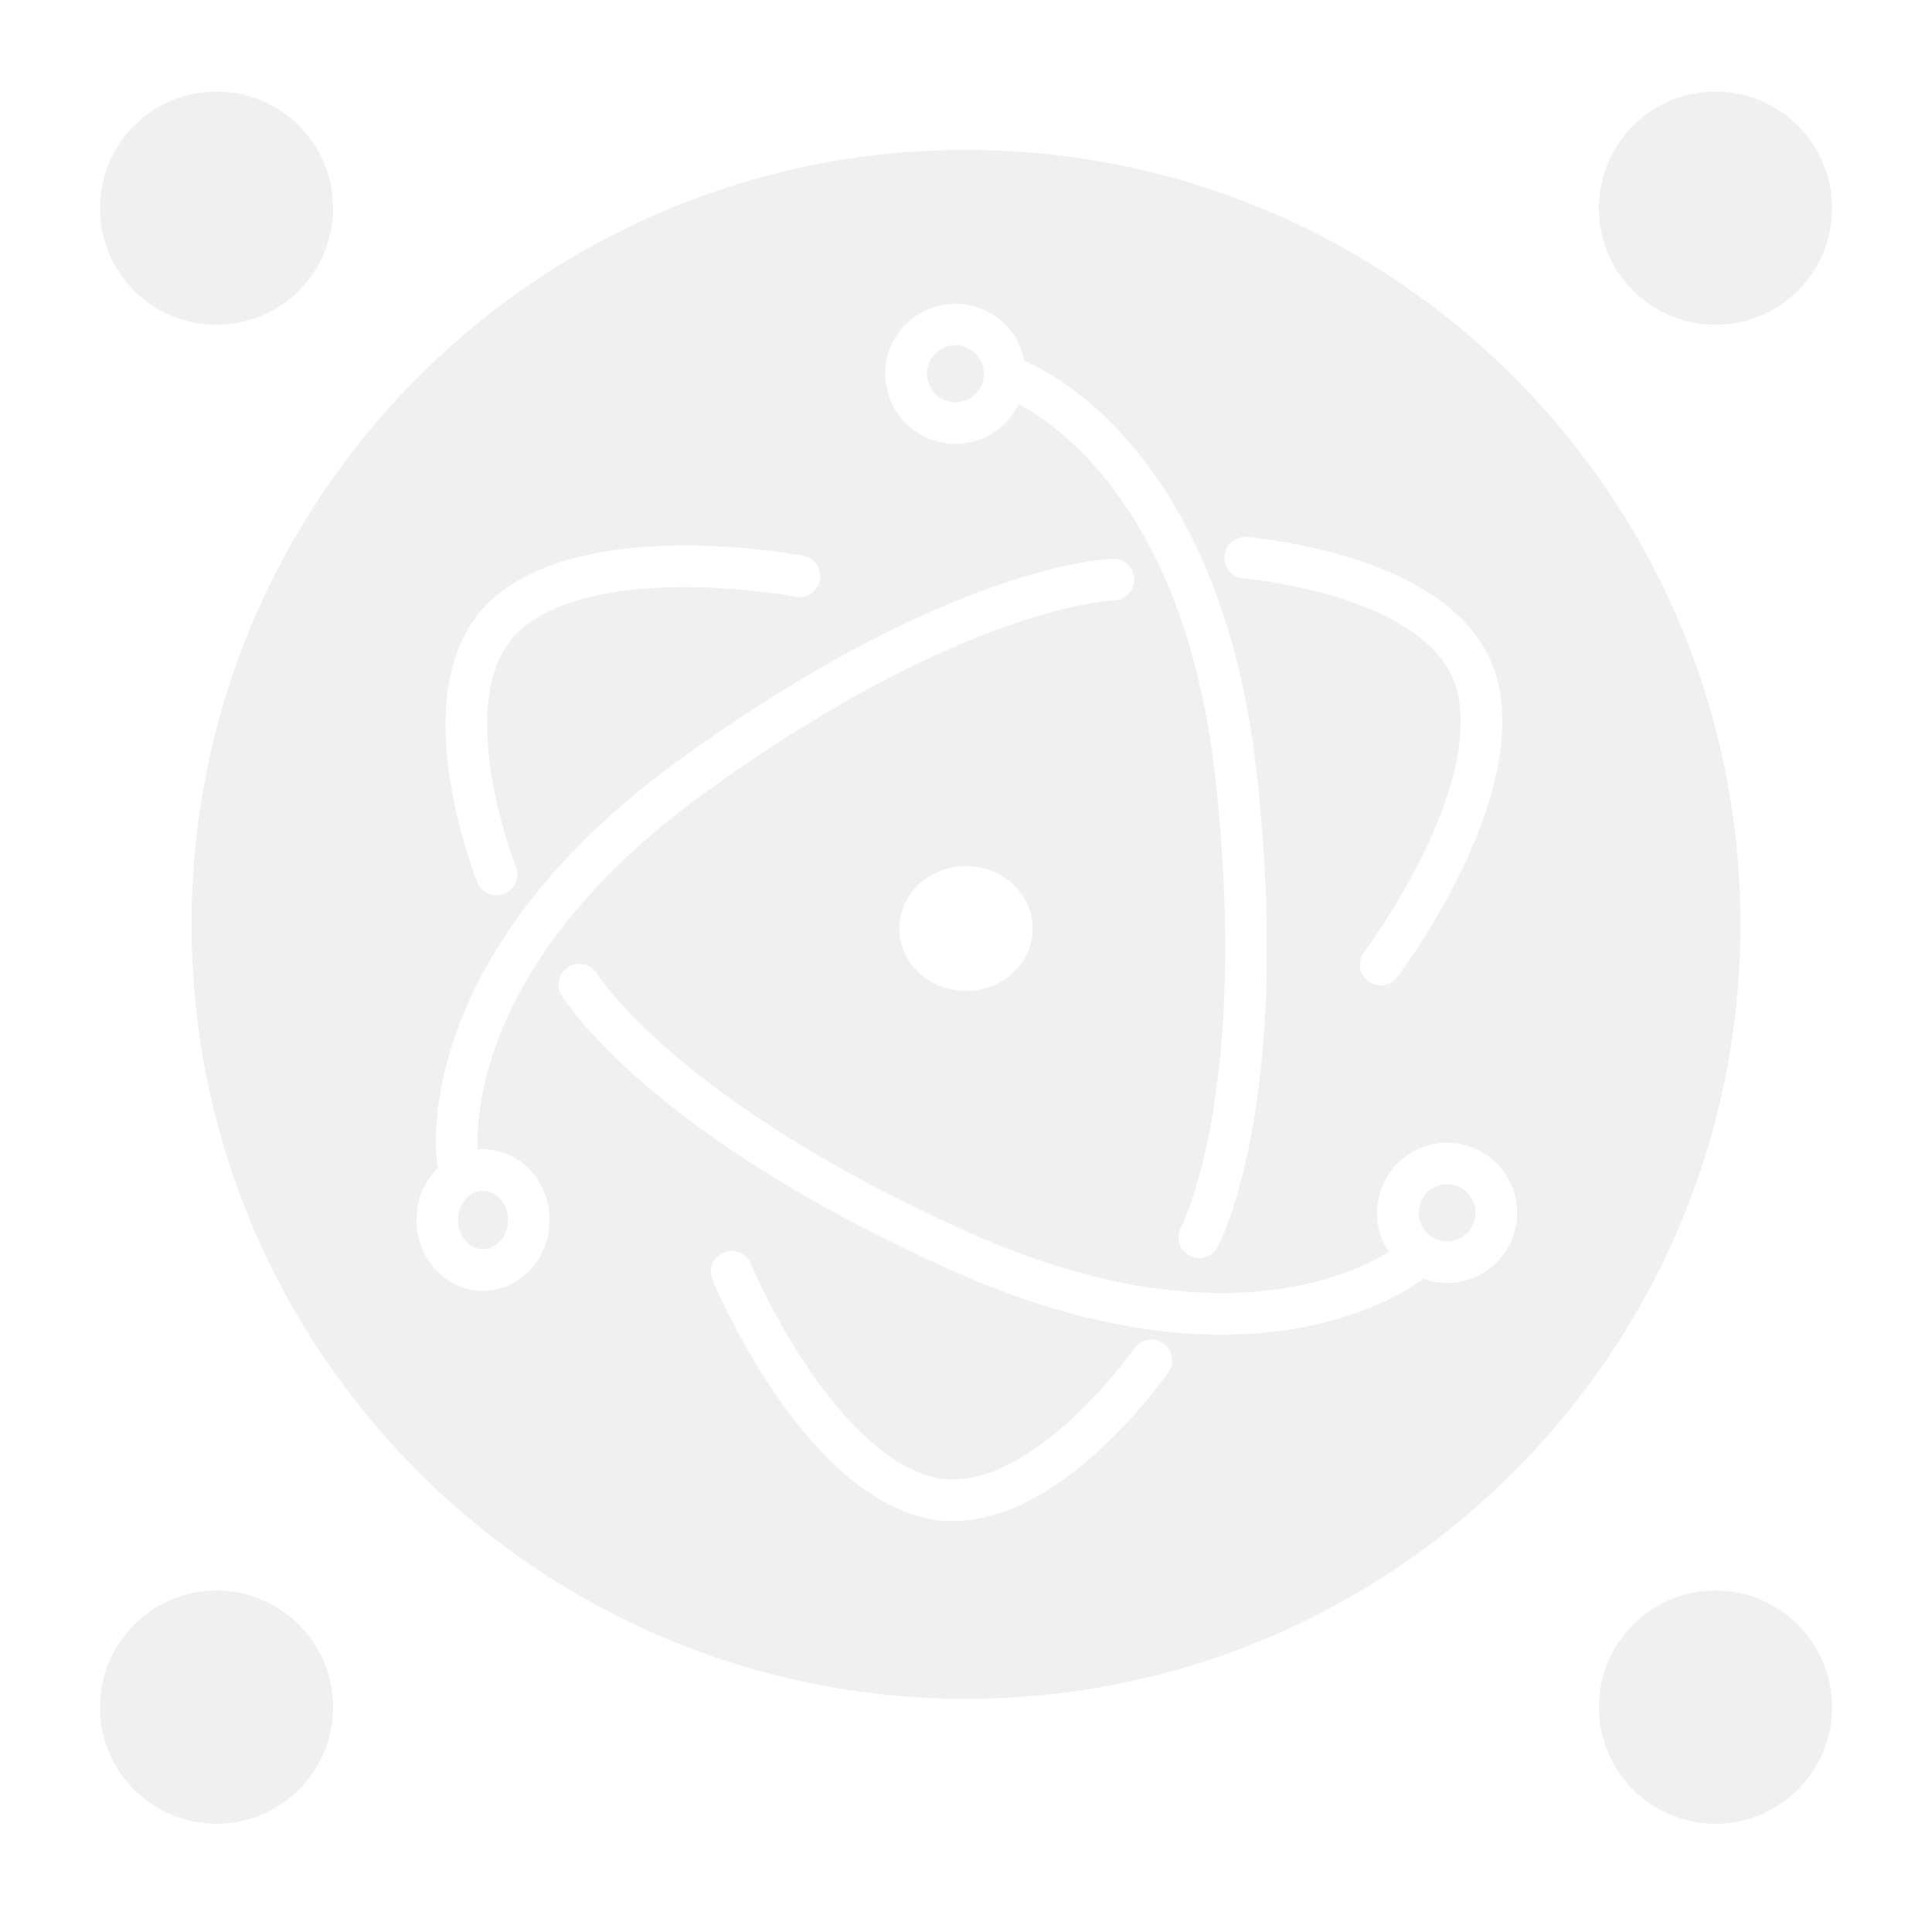
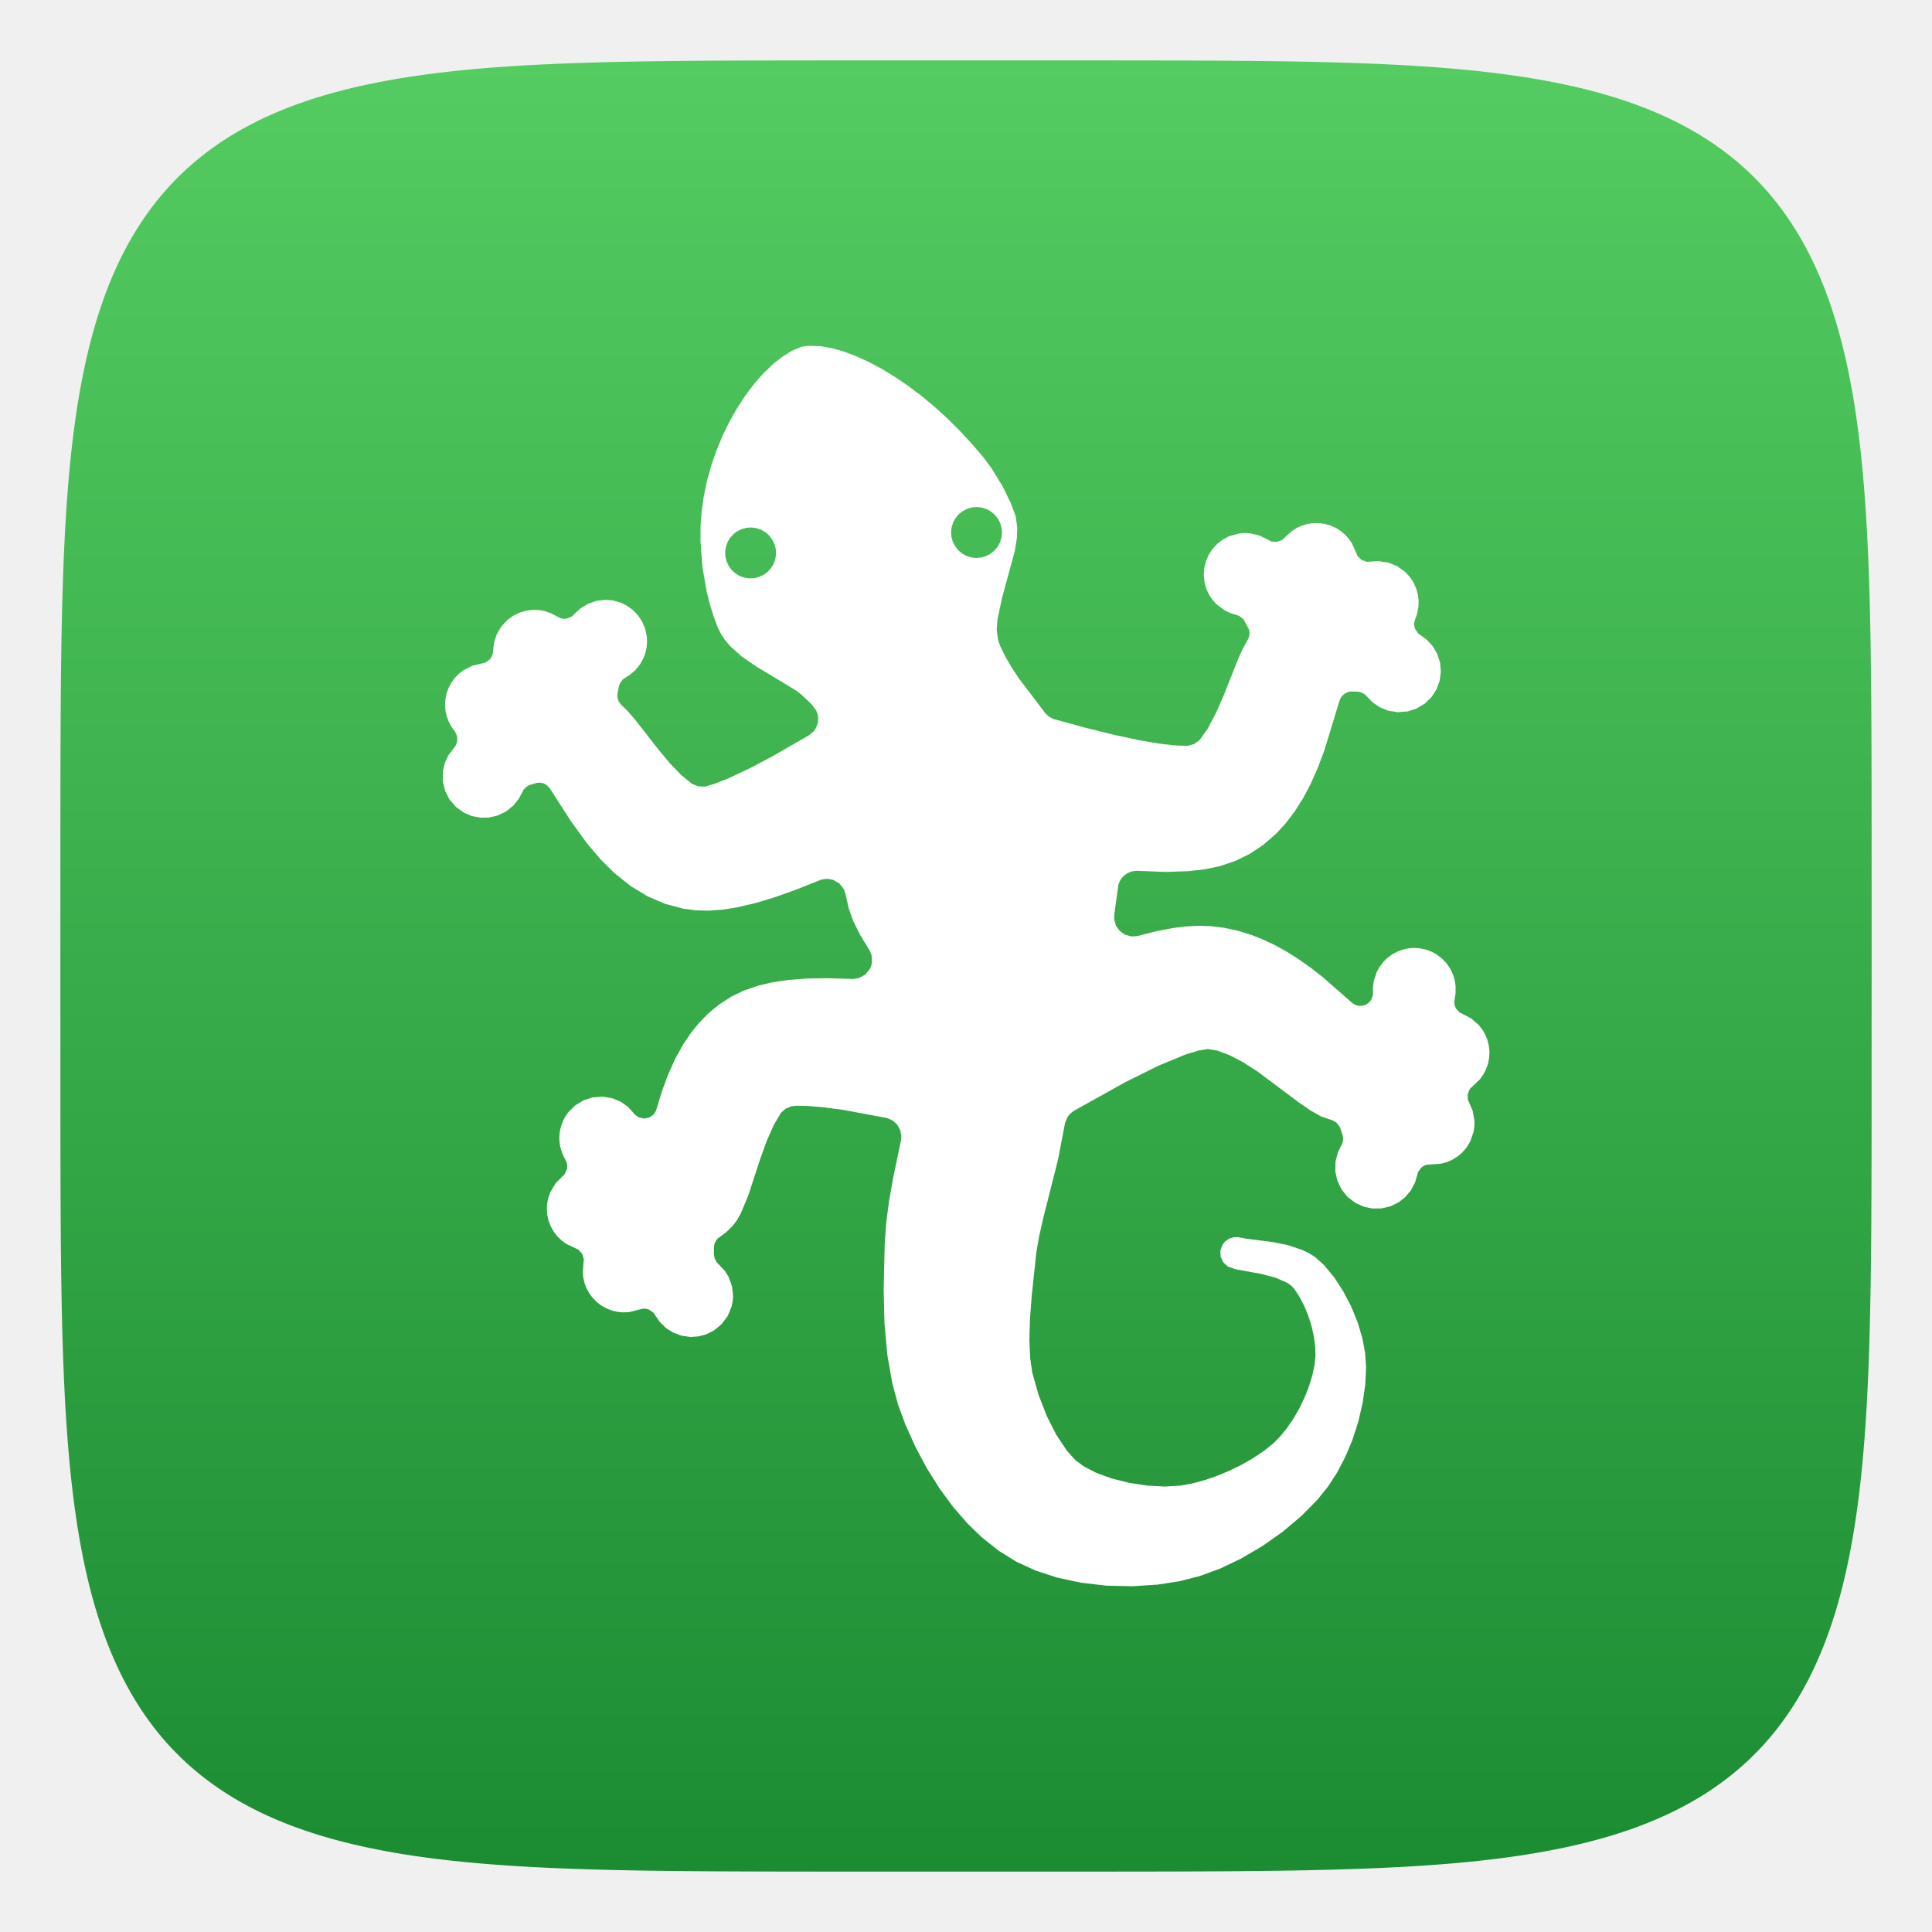
- <svg xmlns="http://www.w3.org/2000/svg" width="232" height="232" viewBox="0 0 232 232" fill="none">
-   <g filter="url(#filter0_b)">
-     <path d="M231.5 1V0.5H231H1H0.5V1V231V231.5H1H231H231.5V231V1ZM40.5 25C40.5 33.008 34.008 39.5 26 39.5C17.992 39.5 11.5 33.008 11.5 25C11.5 16.992 17.992 10.5 26 10.5C34.008 10.5 40.5 16.992 40.5 25ZM220.5 25C220.5 33.008 214.008 39.5 206 39.5C197.992 39.5 191.5 33.008 191.5 25C191.5 16.992 197.992 10.5 206 10.5C214.008 10.5 220.5 16.992 220.5 25ZM40.5 205C40.5 213.008 34.008 219.5 26 219.5C17.992 219.5 11.5 213.008 11.5 205C11.5 196.992 17.992 190.5 26 190.5C34.008 190.5 40.5 196.992 40.5 205ZM220.5 205C220.5 213.008 214.008 219.5 206 219.5C197.992 219.5 191.5 213.008 191.5 205C191.5 196.992 197.992 190.5 206 190.5C214.008 190.5 220.5 196.992 220.5 205ZM209.5 111C209.5 162.639 167.639 204.5 116 204.5C64.361 204.5 22.5 162.639 22.5 111C22.5 59.361 64.361 17.5 116 17.5C167.639 17.5 209.5 59.361 209.5 111Z" fill="white" stroke="white" />
-     <path d="M63.5 146.5C63.5 149.959 60.897 152.5 58 152.5C55.103 152.5 52.5 149.959 52.5 146.5C52.5 143.041 55.103 140.5 58 140.5C60.897 140.5 63.5 143.041 63.5 146.5Z" stroke="white" stroke-width="5" />
-     <path d="M54.986 139.466C54.986 139.466 51.197 116.315 83.187 93.165C115.178 70.014 133.698 69.593 133.698 69.593" stroke="white" stroke-width="5" stroke-linecap="round" />
-     <path d="M178.902 142.686C177.27 139.853 173.652 138.88 170.819 140.512C167.987 142.144 167.014 145.762 168.646 148.595C170.277 151.427 173.896 152.4 176.728 150.768C179.561 149.137 180.534 145.518 178.902 142.686Z" stroke="white" stroke-width="5" />
-     <path d="M169.409 151.555C169.409 151.555 151.24 166.394 115.211 150.232C79.182 134.07 69.572 118.232 69.572 118.232" stroke="white" stroke-width="5" stroke-linecap="round" />
-     <path d="M109.577 41.971C107.966 44.814 108.964 48.426 111.808 50.038C114.651 51.65 118.263 50.651 119.875 47.807C121.487 44.964 120.488 41.352 117.645 39.74C114.801 38.129 111.189 39.127 109.577 41.971Z" stroke="white" stroke-width="5" />
-     <path d="M122.038 45.647C122.038 45.647 144.047 53.767 148.412 93.013C152.778 132.259 144.012 148.579 144.012 148.579" stroke="white" stroke-width="5" stroke-linecap="round" />
-     <path d="M59.633 105C59.633 105 50.437 82.104 61.305 73.362C72.174 64.619 96 69.199 96 69.199" stroke="white" stroke-width="5" stroke-linecap="round" />
-     <path d="M149.532 66.978C149.532 66.978 174.391 68.913 177.477 82.638C180.564 96.363 165.799 115.833 165.799 115.833" stroke="white" stroke-width="5" stroke-linecap="round" />
-     <path d="M138.248 163.363C138.248 163.363 124.023 183.841 110.618 179.573C97.213 175.305 87.866 152.728 87.866 152.728" stroke="white" stroke-width="5" stroke-linecap="round" />
-     <path d="M116 119C120.418 119 124 115.642 124 111.5C124 107.358 120.418 104 116 104C111.582 104 108 107.358 108 111.5C108 115.642 111.582 119 116 119Z" fill="white" />
-   </g>
+ <svg xmlns="http://www.w3.org/2000/svg" width="1024" height="1024" viewBox="0 0 1024 1024">
  <defs>
-     <filter id="filter0_b" x="-4" y="-4" width="240" height="240" filterUnits="userSpaceOnUse" color-interpolation-filters="sRGB">
-       <feFlood flood-opacity="0" result="BackgroundImageFix" />
-       <feGaussianBlur in="BackgroundImage" stdDeviation="2" />
-       <feComposite in2="SourceAlpha" operator="in" result="effect1_backgroundBlur" />
-       <feBlend mode="normal" in="SourceGraphic" in2="effect1_backgroundBlur" result="shape" />
-     </filter>
+     <linearGradient id="fill" x1="0" y1="0" x2="0" y2="1">
+       <stop offset="0" stop-color="#54cc61" />
+       <stop offset="1" stop-color="#1c8c33" />
+     </linearGradient>
  </defs>
+   <path d="M992.00,512.00L991.99,584.04L991.97,607.06L991.93,623.79L991.88,637.42L991.82,649.12L991.74,659.49L991.64,668.86L991.53,677.45L991.41,685.42L991.27,692.87L991.11,699.88L990.95,706.51L990.76,712.81L990.57,718.82L990.35,724.58L990.13,730.10L989.88,735.42L989.63,740.55L989.36,745.50L989.07,750.29L988.77,754.94L988.45,759.45L988.12,763.83L987.78,768.09L987.42,772.24L987.04,776.29L986.65,780.23L986.25,784.09L985.82,787.86L985.39,791.54L984.94,795.14L984.47,798.67L983.99,802.12L983.50,805.50L982.99,808.82L982.46,812.08L981.92,815.27L981.36,818.41L980.79,821.48L980.20,824.51L979.60,827.48L978.98,830.40L978.35,833.27L977.70,836.09L977.04,838.87L976.36,841.60L975.66,844.29L974.95,846.94L974.22,849.55L973.48,852.11L972.72,854.64L971.94,857.13L971.15,859.58L970.35,861.99L969.52,864.37L968.68,866.72L967.83,869.03L966.96,871.31L966.07,873.56L965.16,875.77L964.24,877.96L963.30,880.11L962.35,882.23L961.38,884.33L960.39,886.39L959.38,888.43L958.36,890.44L957.32,892.42L956.26,894.38L955.19,896.31L954.10,898.21L952.99,900.09L951.86,901.94L950.71,903.77L949.55,905.57L948.37,907.35L947.17,909.10L945.95,910.83L944.72,912.54L943.46,914.22L942.19,915.89L940.90,917.53L939.59,919.14L938.26,920.74L936.91,922.31L935.54,923.86L934.15,925.40L932.74,926.91L931.31,928.40L929.86,929.86L928.40,931.31L926.91,932.74L925.40,934.15L923.86,935.54L922.31,936.91L920.74,938.26L919.14,939.59L917.53,940.90L915.89,942.19L914.22,943.46L912.54,944.72L910.83,945.95L909.10,947.17L907.35,948.37L905.57,949.55L903.77,950.71L901.94,951.86L900.09,952.99L898.21,954.10L896.31,955.19L894.38,956.26L892.42,957.32L890.44,958.36L888.43,959.38L886.39,960.39L884.33,961.38L882.23,962.35L880.11,963.30L877.96,964.24L875.77,965.16L873.56,966.07L871.31,966.96L869.03,967.83L866.72,968.68L864.37,969.52L861.99,970.35L859.58,971.15L857.13,971.94L854.64,972.72L852.11,973.48L849.55,974.22L846.94,974.95L844.29,975.66L841.60,976.36L838.87,977.04L836.09,977.70L833.27,978.35L830.40,978.98L827.48,979.60L824.51,980.20L821.48,980.79L818.41,981.36L815.27,981.92L812.08,982.46L808.82,982.99L805.50,983.50L802.12,983.99L798.67,984.47L795.14,984.94L791.54,985.39L787.86,985.82L784.09,986.25L780.23,986.65L776.29,987.04L772.24,987.42L768.09,987.78L763.83,988.12L759.45,988.45L754.94,988.77L750.29,989.07L745.50,989.36L740.55,989.63L735.42,989.88L730.10,990.13L724.58,990.35L718.82,990.57L712.81,990.76L706.51,990.95L699.88,991.11L692.87,991.27L685.42,991.41L677.45,991.53L668.86,991.64L659.49,991.74L649.12,991.82L637.42,991.88L623.79,991.93L607.06,991.97L584.04,991.99L512.00,992.00L439.96,991.99L416.94,991.97L400.21,991.93L386.58,991.88L374.88,991.82L364.51,991.74L355.14,991.64L346.55,991.53L338.58,991.41L331.13,991.27L324.12,991.11L317.49,990.95L311.19,990.76L305.18,990.57L299.42,990.35L293.90,990.13L288.58,989.88L283.45,989.63L278.50,989.36L273.71,989.07L269.06,988.77L264.55,988.45L260.17,988.12L255.91,987.78L251.76,987.42L247.71,987.04L243.77,986.65L239.91,986.25L236.14,985.82L232.46,985.39L228.86,984.94L225.33,984.47L221.88,983.99L218.50,983.50L215.18,982.99L211.92,982.46L208.73,981.92L205.59,981.36L202.52,980.79L199.49,980.20L196.52,979.60L193.60,978.98L190.73,978.35L187.91,977.70L185.13,977.04L182.40,976.36L179.71,975.66L177.06,974.95L174.45,974.22L171.89,973.48L169.36,972.72L166.87,971.94L164.42,971.15L162.01,970.35L159.63,969.52L157.28,968.68L154.97,967.83L152.69,966.96L150.44,966.07L148.23,965.16L146.04,964.24L143.89,963.30L141.77,962.35L139.67,961.38L137.61,960.39L135.57,959.38L133.56,958.36L131.58,957.32L129.62,956.26L127.69,955.19L125.79,954.10L123.91,952.99L122.06,951.86L120.23,950.71L118.43,949.55L116.65,948.37L114.90,947.17L113.17,945.95L111.46,944.72L109.78,943.46L108.11,942.19L106.47,940.90L104.86,939.59L103.26,938.26L101.69,936.91L100.14,935.54L98.60,934.15L97.09,932.74L95.60,931.31L94.14,929.86L92.69,928.40L91.26,926.91L89.85,925.40L88.46,923.86L87.09,922.31L85.74,920.74L84.41,919.14L83.10,917.53L81.81,915.89L80.54,914.22L79.28,912.54L78.05,910.83L76.83,909.10L75.63,907.35L74.45,905.57L73.29,903.77L72.14,901.94L71.01,900.09L69.90,898.21L68.81,896.31L67.74,894.38L66.68,892.42L65.64,890.44L64.62,888.43L63.61,886.39L62.62,884.33L61.65,882.23L60.70,880.11L59.76,877.96L58.84,875.77L57.93,873.56L57.04,871.31L56.17,869.03L55.32,866.72L54.48,864.37L53.65,861.99L52.85,859.58L52.06,857.13L51.28,854.64L50.52,852.11L49.78,849.55L49.05,846.94L48.34,844.29L47.64,841.60L46.96,838.87L46.30,836.09L45.65,833.27L45.02,830.40L44.40,827.48L43.80,824.51L43.21,821.48L42.64,818.41L42.08,815.27L41.54,812.08L41.01,808.82L40.50,805.50L40.01,802.12L39.53,798.67L39.06,795.14L38.61,791.54L38.18,787.86L37.75,784.09L37.35,780.23L36.96,776.29L36.58,772.24L36.22,768.09L35.88,763.83L35.55,759.45L35.23,754.94L34.93,750.29L34.64,745.50L34.37,740.55L34.12,735.42L33.87,730.10L33.65,724.58L33.43,718.82L33.24,712.81L33.05,706.51L32.89,699.88L32.73,692.87L32.59,685.42L32.47,677.45L32.36,668.86L32.26,659.49L32.18,649.12L32.12,637.42L32.07,623.79L32.03,607.06L32.01,584.04L32.00,512.00L32.01,439.96L32.03,416.94L32.07,400.21L32.12,386.58L32.18,374.88L32.26,364.51L32.36,355.14L32.47,346.55L32.59,338.58L32.73,331.13L32.89,324.12L33.05,317.49L33.24,311.19L33.43,305.18L33.65,299.42L33.87,293.90L34.12,288.58L34.37,283.45L34.64,278.50L34.93,273.71L35.23,269.06L35.55,264.55L35.88,260.17L36.22,255.91L36.58,251.76L36.96,247.71L37.35,243.77L37.75,239.91L38.18,236.14L38.61,232.46L39.06,228.86L39.53,225.33L40.01,221.88L40.50,218.50L41.01,215.18L41.54,211.92L42.08,208.73L42.64,205.59L43.21,202.52L43.80,199.49L44.40,196.52L45.02,193.60L45.65,190.73L46.30,187.91L46.96,185.13L47.64,182.40L48.34,179.71L49.05,177.06L49.78,174.45L50.52,171.89L51.28,169.36L52.06,166.87L52.85,164.42L53.65,162.01L54.48,159.63L55.32,157.28L56.17,154.97L57.04,152.69L57.93,150.44L58.84,148.23L59.76,146.04L60.70,143.89L61.65,141.77L62.62,139.67L63.61,137.61L64.62,135.57L65.64,133.56L66.68,131.58L67.74,129.62L68.81,127.69L69.90,125.79L71.01,123.91L72.14,122.06L73.29,120.23L74.45,118.43L75.63,116.65L76.83,114.90L78.05,113.17L79.28,111.46L80.54,109.78L81.81,108.11L83.10,106.47L84.41,104.86L85.74,103.26L87.09,101.69L88.46,100.14L89.85,98.60L91.26,97.09L92.69,95.60L94.14,94.14L95.60,92.69L97.09,91.26L98.60,89.85L100.14,88.46L101.69,87.09L103.26,85.74L104.86,84.41L106.47,83.10L108.11,81.81L109.78,80.54L111.46,79.28L113.17,78.05L114.90,76.83L116.65,75.63L118.43,74.45L120.23,73.29L122.06,72.14L123.91,71.01L125.79,69.90L127.69,68.81L129.62,67.74L131.58,66.68L133.56,65.64L135.57,64.62L137.61,63.61L139.67,62.62L141.77,61.65L143.89,60.70L146.04,59.76L148.23,58.84L150.44,57.93L152.69,57.04L154.97,56.17L157.28,55.32L159.63,54.48L162.01,53.65L164.42,52.85L166.87,52.06L169.36,51.28L171.89,50.52L174.45,49.78L177.06,49.05L179.71,48.34L182.40,47.64L185.13,46.96L187.91,46.30L190.73,45.65L193.60,45.02L196.52,44.40L199.49,43.80L202.52,43.21L205.59,42.64L208.73,42.08L211.92,41.54L215.18,41.01L218.50,40.50L221.88,40.01L225.33,39.53L228.86,39.06L232.46,38.61L236.14,38.18L239.91,37.75L243.77,37.35L247.71,36.96L251.76,36.58L255.91,36.22L260.17,35.88L264.55,35.55L269.06,35.23L273.71,34.93L278.50,34.64L283.45,34.37L288.58,34.12L293.90,33.87L299.42,33.65L305.18,33.43L311.19,33.24L317.49,33.05L324.12,32.89L331.13,32.73L338.58,32.59L346.55,32.47L355.14,32.36L364.51,32.26L374.88,32.18L386.58,32.12L400.21,32.07L416.94,32.03L439.96,32.01L512.00,32.00L584.04,32.01L607.06,32.03L623.79,32.07L637.42,32.12L649.12,32.18L659.49,32.26L668.86,32.36L677.45,32.47L685.42,32.59L692.87,32.73L699.88,32.89L706.51,33.05L712.81,33.24L718.82,33.43L724.58,33.65L730.10,33.87L735.42,34.12L740.55,34.37L745.50,34.64L750.29,34.93L754.94,35.23L759.45,35.55L763.83,35.88L768.09,36.22L772.24,36.58L776.29,36.96L780.23,37.35L784.09,37.75L787.86,38.18L791.54,38.61L795.14,39.06L798.67,39.53L802.12,40.01L805.50,40.50L808.82,41.01L812.08,41.54L815.27,42.08L818.41,42.64L821.48,43.21L824.51,43.80L827.48,44.40L830.40,45.02L833.27,45.65L836.09,46.30L838.87,46.96L841.60,47.64L844.29,48.34L846.94,49.05L849.55,49.78L852.11,50.52L854.64,51.28L857.13,52.06L859.58,52.85L861.99,53.65L864.37,54.48L866.72,55.32L869.03,56.17L871.31,57.04L873.56,57.93L875.77,58.84L877.96,59.76L880.11,60.70L882.23,61.65L884.33,62.62L886.39,63.61L888.43,64.62L890.44,65.64L892.42,66.68L894.38,67.74L896.31,68.81L898.21,69.90L900.09,71.01L901.94,72.14L903.77,73.29L905.57,74.45L907.35,75.63L909.10,76.83L910.83,78.05L912.54,79.28L914.22,80.54L915.89,81.81L917.53,83.10L919.14,84.41L920.74,85.74L922.31,87.09L923.86,88.46L925.40,89.85L926.91,91.26L928.40,92.69L929.86,94.14L931.31,95.60L932.74,97.09L934.15,98.60L935.54,100.14L936.91,101.69L938.26,103.26L939.59,104.86L940.90,106.47L942.19,108.11L943.46,109.78L944.72,111.46L945.95,113.17L947.17,114.90L948.37,116.65L949.55,118.43L950.71,120.23L951.86,122.06L952.99,123.91L954.10,125.79L955.19,127.69L956.26,129.62L957.32,131.58L958.36,133.56L959.38,135.57L960.39,137.61L961.38,139.67L962.35,141.77L963.30,143.89L964.24,146.04L965.16,148.23L966.07,150.44L966.96,152.69L967.83,154.97L968.68,157.28L969.52,159.63L970.35,162.01L971.15,164.42L971.94,166.87L972.72,169.36L973.48,171.89L974.22,174.45L974.95,177.06L975.66,179.71L976.36,182.40L977.04,185.13L977.70,187.91L978.35,190.73L978.98,193.60L979.60,196.52L980.20,199.49L980.79,202.52L981.36,205.59L981.92,208.73L982.46,211.92L982.99,215.18L983.50,218.50L983.99,221.88L984.47,225.33L984.94,228.86L985.39,232.46L985.82,236.14L986.25,239.91L986.65,243.77L987.04,247.71L987.42,251.76L987.78,255.91L988.12,260.17L988.45,264.55L988.77,269.06L989.07,273.71L989.36,278.50L989.63,283.45L989.88,288.58L990.13,293.90L990.35,299.42L990.57,305.18L990.76,311.19L990.95,317.49L991.11,324.12L991.27,331.13L991.41,338.58L991.53,346.55L991.64,355.14L991.74,364.51L991.82,374.88L991.88,386.58L991.93,400.21L991.97,416.94L991.99,439.96Z" fill="url(#fill)" />
+   <path d="M223.23,379.66L224.33,382.22L224.31,385.35L223.37,387.60L219.36,392.85L217.44,396.91L216.22,402.02L216.22,407.66L217.61,413.22L220.02,417.88L223.77,422.21L228.38,425.45L232.70,427.24L237.69,428.17L242.36,428.06L247.38,426.86L252.01,424.58L256.03,421.35L259.20,417.39L261.92,412.25L263.66,410.54L265.20,409.73L269.46,408.42L271.54,408.37L273.55,408.91L275.05,409.79L276.50,411.28L288.78,430.31L297.74,442.67L305.53,451.84L313.48,459.68L322.53,466.88L332.09,472.67L342.01,476.92L352.18,479.60L359.41,480.54L366.56,480.71L374.25,480.15L382.43,478.88L392.97,476.42L403.98,473.09L415.34,469.05L430.33,463.10L433.66,462.68L436.87,463.28L440.44,465.36L442.93,468.56L443.77,470.79L445.72,479.53L448.11,486.25L451.98,494.13L457.69,503.49L458.63,505.98L458.85,509.94L458.37,512.02L457.53,513.88L454.97,516.91L451.48,518.81L448.25,519.34L433.65,518.89L422.12,519.08L411.71,519.87L402.65,521.20L394.50,523.10L386.17,525.99L379.30,529.34L372.45,533.76L366.41,538.74L361.26,543.96L356.47,549.86L352.09,556.35L347.66,564.33L343.68,573.14L340.34,582.14L336.67,594.00L335.27,596.06L333.26,597.53L330.16,598.27L327.05,597.59L325.01,596.17L320.78,591.54L317.04,588.89L312.22,586.83L306.66,585.86L300.95,586.27L295.94,587.86L291.04,590.81L287.05,594.80L285.09,597.74L283.42,601.39L282.42,605.19L282.07,608.70L282.18,611.57L282.76,614.88L283.87,618.23L286.28,623.12L286.60,624.89L286.47,626.67L285.15,629.60L279.99,634.82L277.00,639.81L275.87,642.96L275.19,646.34L275.01,649.29L275.27,652.72L276.03,656.08L277.24,659.21L278.93,662.21L281.04,664.93L283.53,667.31L285.93,669.04L292.88,672.39L295.00,674.70L295.93,677.68L295.34,685.05L295.59,687.91L296.32,691.19L297.35,693.96L298.93,696.92L300.67,699.31L303.05,701.80L305.76,703.92L308.76,705.61L311.98,706.84L315.25,707.58L318.20,707.83L321.64,707.65L329.34,705.71L331.07,705.77L332.74,706.23L335.29,708.01L338.85,713.21L342.48,716.75L346.43,719.25L351.27,721.04L356.29,721.72L360.87,721.39L365.29,720.18L369.39,718.13L373.83,714.50L377.29,709.83L379.47,704.53L380.13,701.24L380.31,698.38L379.73,693.16L377.83,687.85L375.68,684.36L371.10,679.52L369.92,677.40L369.51,675.00L369.52,670.78L369.81,669.06L370.51,667.47L371.57,666.09L376.39,662.53L380.05,658.95L382.40,655.86L384.61,652.00L388.80,642.05L395.85,620.51L399.51,610.46L403.47,601.60L407.39,595.00L409.93,592.73L413.21,591.32L416.14,591.00L422.67,591.14L431.41,591.87L442.61,593.36L467.49,597.99L470.61,599.40L473.13,601.72L474.83,604.79L475.45,608.16L475.26,610.44L470.86,631.58L468.45,645.19L466.90,657.16L466.06,668.61L465.46,694.61L465.91,713.99L467.52,731.87L470.34,747.88L473.54,759.79L477.60,770.92L483.47,784.01L489.99,796.16L497.14,807.51L504.60,817.65L512.75,827.06L520.75,834.84L530.50,842.61L540.51,848.81L551.23,853.74L563.41,857.74L576.99,860.67L591.40,862.33L606.18,862.66L620.41,861.72L632.57,859.84L644.00,856.95L655.61,852.70L667.31,847.13L679.57,839.94L691.08,831.81L701.53,823.01L710.64,813.78L716.76,806.17L721.91,798.20L726.43,789.58L730.50,779.83L733.84,769.42L736.28,758.82L737.74,748.48L738.19,738.78L737.64,730.76L736.03,722.15L733.46,713.56L729.75,704.47L725.24,695.85L720.16,688.05L714.32,680.98L709.36,676.56L706.13,674.50L702.44,672.67L694.13,669.84L685.67,668.10L670.13,666.13L665.90,665.30L663.26,665.34L660.75,666.14L658.57,667.64L656.95,669.67L655.80,672.94L655.97,676.36L657.43,679.51L660.01,681.89L664.04,683.36L679.06,686.13L686.93,688.20L693.50,691.05L695.81,692.64L697.40,694.31L700.33,698.64L703.14,703.98L705.51,709.73L707.38,715.67L708.72,721.66L709.44,727.24L709.58,732.62L709.09,737.46L707.79,743.48L705.88,749.69L703.35,756.10L700.34,762.33L697.10,767.95L693.34,773.43L689.48,778.12L685.57,782.04L680.64,786.00L674.59,790.08L668.04,793.85L661.17,797.24L654.15,800.18L647.06,802.63L640.03,804.52L633.28,805.76L624.35,806.29L614.26,805.73L604.02,804.16L594.19,801.67L585.72,798.57L578.55,794.88L573.85,791.39L569.08,786.08L563.03,777.01L557.62,766.31L553.07,754.59L549.47,741.89L548.27,733.54L547.82,723.52L548.13,711.98L549.17,698.29L551.72,674.44L553.30,665.04L555.76,654.15L564.03,621.45L568.02,600.62L569.42,597.34L570.95,595.45L572.95,593.91L601.89,577.76L621.00,568.27L636.20,562.02L643.47,559.80L648.66,558.94L654.32,559.89L661.21,562.50L668.61,566.39L676.46,571.40L700.21,589.16L706.78,593.69L712.68,597.01L719.51,599.38L721.59,600.66L723.44,603.19L724.99,607.86L725.24,609.57L724.89,611.96L722.23,617.44L720.93,622.43L720.79,628.07L721.85,633.12L724.29,638.30L727.57,642.40L732.09,645.92L737.25,648.20L741.83,649.11L746.99,649.04L752.01,647.84L756.56,645.62L760.25,642.74L763.56,638.79L765.90,634.29L767.62,628.37L769.48,625.89L770.92,624.92L772.55,624.33L780.62,623.77L783.94,622.85L787.09,621.47L790.07,619.58L792.68,617.32L795.21,614.32L796.98,611.37L798.94,605.89L799.43,602.57L799.47,599.62L798.48,593.97L795.76,587.58L795.63,584.38L796.90,581.43L802.61,575.94L804.60,573.13L805.96,570.51L807.11,567.26L807.78,563.88L807.94,560.45L807.59,557.02L806.75,553.68L805.47,550.58L803.98,548.03L801.92,545.38L797.51,541.58L790.88,538.14L789.03,536.08L788.33,534.50L788.01,532.44L788.76,527.44L788.80,523.42L788.31,520.10L787.49,517.26L785.85,513.69L783.59,510.38L781.15,507.82L777.95,505.40L774.91,503.78L771.67,502.62L768.38,501.97L764.94,501.79L761.99,502.05L758.64,502.81L755.43,504.05L752.51,505.71L749.79,507.82L747.72,509.94L745.68,512.71L744.10,515.66L742.51,520.67L742.10,524.00L742.10,528.27L741.05,531.22L739.94,532.58L738.23,533.80L736.24,534.48L734.14,534.55L732.43,534.14L730.59,533.12L713.87,518.43L706.27,512.53L699.41,507.73L692.96,503.69L686.53,500.15L679.69,496.92L673.42,494.46L665.49,492.01L658.30,490.46L650.69,489.50L643.52,489.25L636.10,489.64L628.78,490.57L619.83,492.29L608.58,495.14L605.33,495.28L601.80,494.25L598.87,492.16L596.83,489.31L595.79,485.78L595.80,483.23L598.16,465.95L598.95,463.98L600.23,462.06L601.74,460.56L603.52,459.40L605.75,458.53L608.20,458.17L625.02,458.82L638.04,458.37L647.36,457.27L655.75,455.48L664.28,452.61L672.51,448.57L680.30,443.34L687.58,436.96L692.71,431.36L697.78,424.71L702.61,417.08L706.81,409.14L710.96,399.80L714.70,389.80L723.29,361.56L724.27,359.72L726.03,358.04L727.91,357.13L729.62,356.81L733.66,356.93L735.34,357.27L737.46,358.40L741.82,362.88L746.00,365.75L750.79,367.67L755.97,368.50L761.59,368.09L766.59,366.51L771.43,363.61L775.13,360.01L777.95,355.69L779.76,350.86L780.47,345.66L780.01,340.52L778.45,335.61L775.89,331.23L772.39,327.44L767.51,323.87L765.78,321.17L765.39,319.42L765.44,317.63L767.08,312.69L767.81,308.74L767.89,305.38L767.56,302.44L766.56,298.65L764.90,294.99L762.94,292.06L760.20,289.12L755.59,285.87L750.71,283.92L745.13,283.10L738.76,283.49L735.71,282.49L733.40,280.27L730.15,272.96L728.48,270.53L726.23,268.04L723.57,265.85L721.05,264.30L717.90,262.91L714.67,262.01L711.25,261.59L708.29,261.62L704.89,262.13L701.68,263.11L698.99,264.34L696.15,266.14L690.71,271.14L687.81,272.25L684.72,272.03L678.20,268.76L672.64,267.38L669.29,267.22L666.43,267.46L660.83,269.01L657.27,270.87L654.07,273.30L651.35,276.25L649.16,279.62L647.59,283.31L646.67,287.22L646.43,291.23L646.88,295.22L647.97,298.99L649.44,302.11L651.40,305.04L653.72,307.59L658.33,310.99L661.44,312.46L666.43,314.03L668.88,315.96L671.89,321.52L672.27,323.28L672.21,325.07L671.55,327.12L668.71,332.22L666.08,337.89L657.55,359.37L653.43,368.79L648.53,378.00L644.07,384.26L640.99,386.50L637.23,387.54L630.30,387.31L621.70,386.34L610.35,384.43L596.03,381.39L579.26,377.24L561.45,372.36L559.03,371.10L556.95,369.21L542.02,349.57L537.95,343.42L534.38,337.32L531.38,331.25L530.07,327.36L529.36,321.95L529.80,316.00L532.46,303.57L539.52,277.68L540.75,270.23L540.99,264.20L540.09,257.70L537.36,250.42L532.60,240.65L526.77,231.11L521.80,224.34L515.57,217.10L508.30,209.23L500.82,201.82L493.72,195.40L486.68,189.59L479.02,183.84L471.62,178.83L464.05,174.24L456.88,170.43L449.53,167.09L442.58,164.51L436.29,162.74L429.63,161.57L423.03,161.35L419.13,161.88L413.53,164.22L408.54,167.29L403.37,171.31L397.63,176.75L392.46,182.59L387.32,189.38L382.29,197.11L378.01,204.74L374.36,212.26L370.84,220.78L367.92,229.28L365.55,237.86L363.77,246.37L362.50,255.42L361.94,263.10L361.91,271.94L363.02,286.58L365.39,300.32L367.25,307.66L369.46,314.75L371.67,320.68L373.66,324.58L375.88,327.85L378.46,330.93L385.11,336.95L393.28,342.58L415.92,356.24L419.05,358.66L424.74,364.09L427.35,367.59L428.09,369.59L428.42,371.68L428.34,373.81L427.84,375.87L426.95,377.80L425.69,379.52L423.13,381.62L401.97,393.79L389.20,400.50L377.60,405.93L370.07,408.91L364.44,410.58L360.67,410.46L357.09,409.00L351.07,404.11L344.56,397.36L338.31,389.87L324.93,372.72L320.73,367.91L316.72,363.95L315.53,362.18L314.92,360.13L314.89,358.35L315.86,353.51L316.66,351.60L318.22,349.78L322.27,347.15L325.27,344.48L327.78,341.34L329.71,337.82L330.84,334.66L331.45,331.77L331.69,328.43L331.51,325.47L330.53,321.08L328.91,317.31L326.71,313.95L323.61,310.69L320.36,308.33L316.68,306.53L312.34,305.33L308.25,304.98L303.13,305.56L298.25,307.25L293.86,309.96L289.23,314.37L286.39,315.61L284.32,315.72L282.62,315.35L277.58,312.66L273.79,311.35L270.88,310.81L267.53,310.64L263.45,311.09L259.60,312.22L255.99,313.99L252.74,316.35L249.29,320.06L246.68,324.51L245.12,329.43L244.43,335.63L243.80,337.24L242.80,338.66L240.26,340.46L233.03,342.19L227.83,344.80L225.19,346.86L223.12,348.98L221.13,351.68L219.70,354.27L218.49,357.40L217.73,360.75L217.47,364.19L217.72,367.62L218.33,370.52L219.50,373.75L221.08,376.71ZM404.60,279.18L404.19,281.97L403.24,284.63L401.79,287.05L399.89,289.14L397.62,290.82L395.07,292.03L392.33,292.72L389.51,292.85L386.72,292.44L384.06,291.49L381.64,290.04L379.55,288.14L377.87,285.87L376.66,283.32L375.98,280.58L375.84,277.76L376.25,274.97L377.20,272.31L378.66,269.89L380.55,267.80L382.82,266.12L385.37,264.91L388.11,264.23L390.93,264.09L393.72,264.50L396.38,265.45L398.80,266.91L400.89,268.80L402.57,271.07L403.78,273.62L404.47,276.36ZM532.35,267.27L532.01,270.07L531.12,272.75L529.73,275.21L527.88,277.34L525.66,279.08L523.14,280.35L520.42,281.10L517.60,281.31L514.80,280.97L512.12,280.08L509.66,278.69L507.53,276.84L505.79,274.62L504.52,272.10L503.77,269.38L503.56,266.56L503.91,263.76L504.79,261.08L506.18,258.62L508.03,256.49L510.25,254.75L512.77,253.48L515.49,252.73L518.31,252.52L521.11,252.87L523.79,253.75L526.25,255.14L528.38,256.99L530.12,259.21L531.39,261.73L532.14,264.45Z" transform="translate(512 512) scale(0.9375) translate(-512 -512)" fill="#FFFFFF" fill-rule="evenodd" />
</svg>
